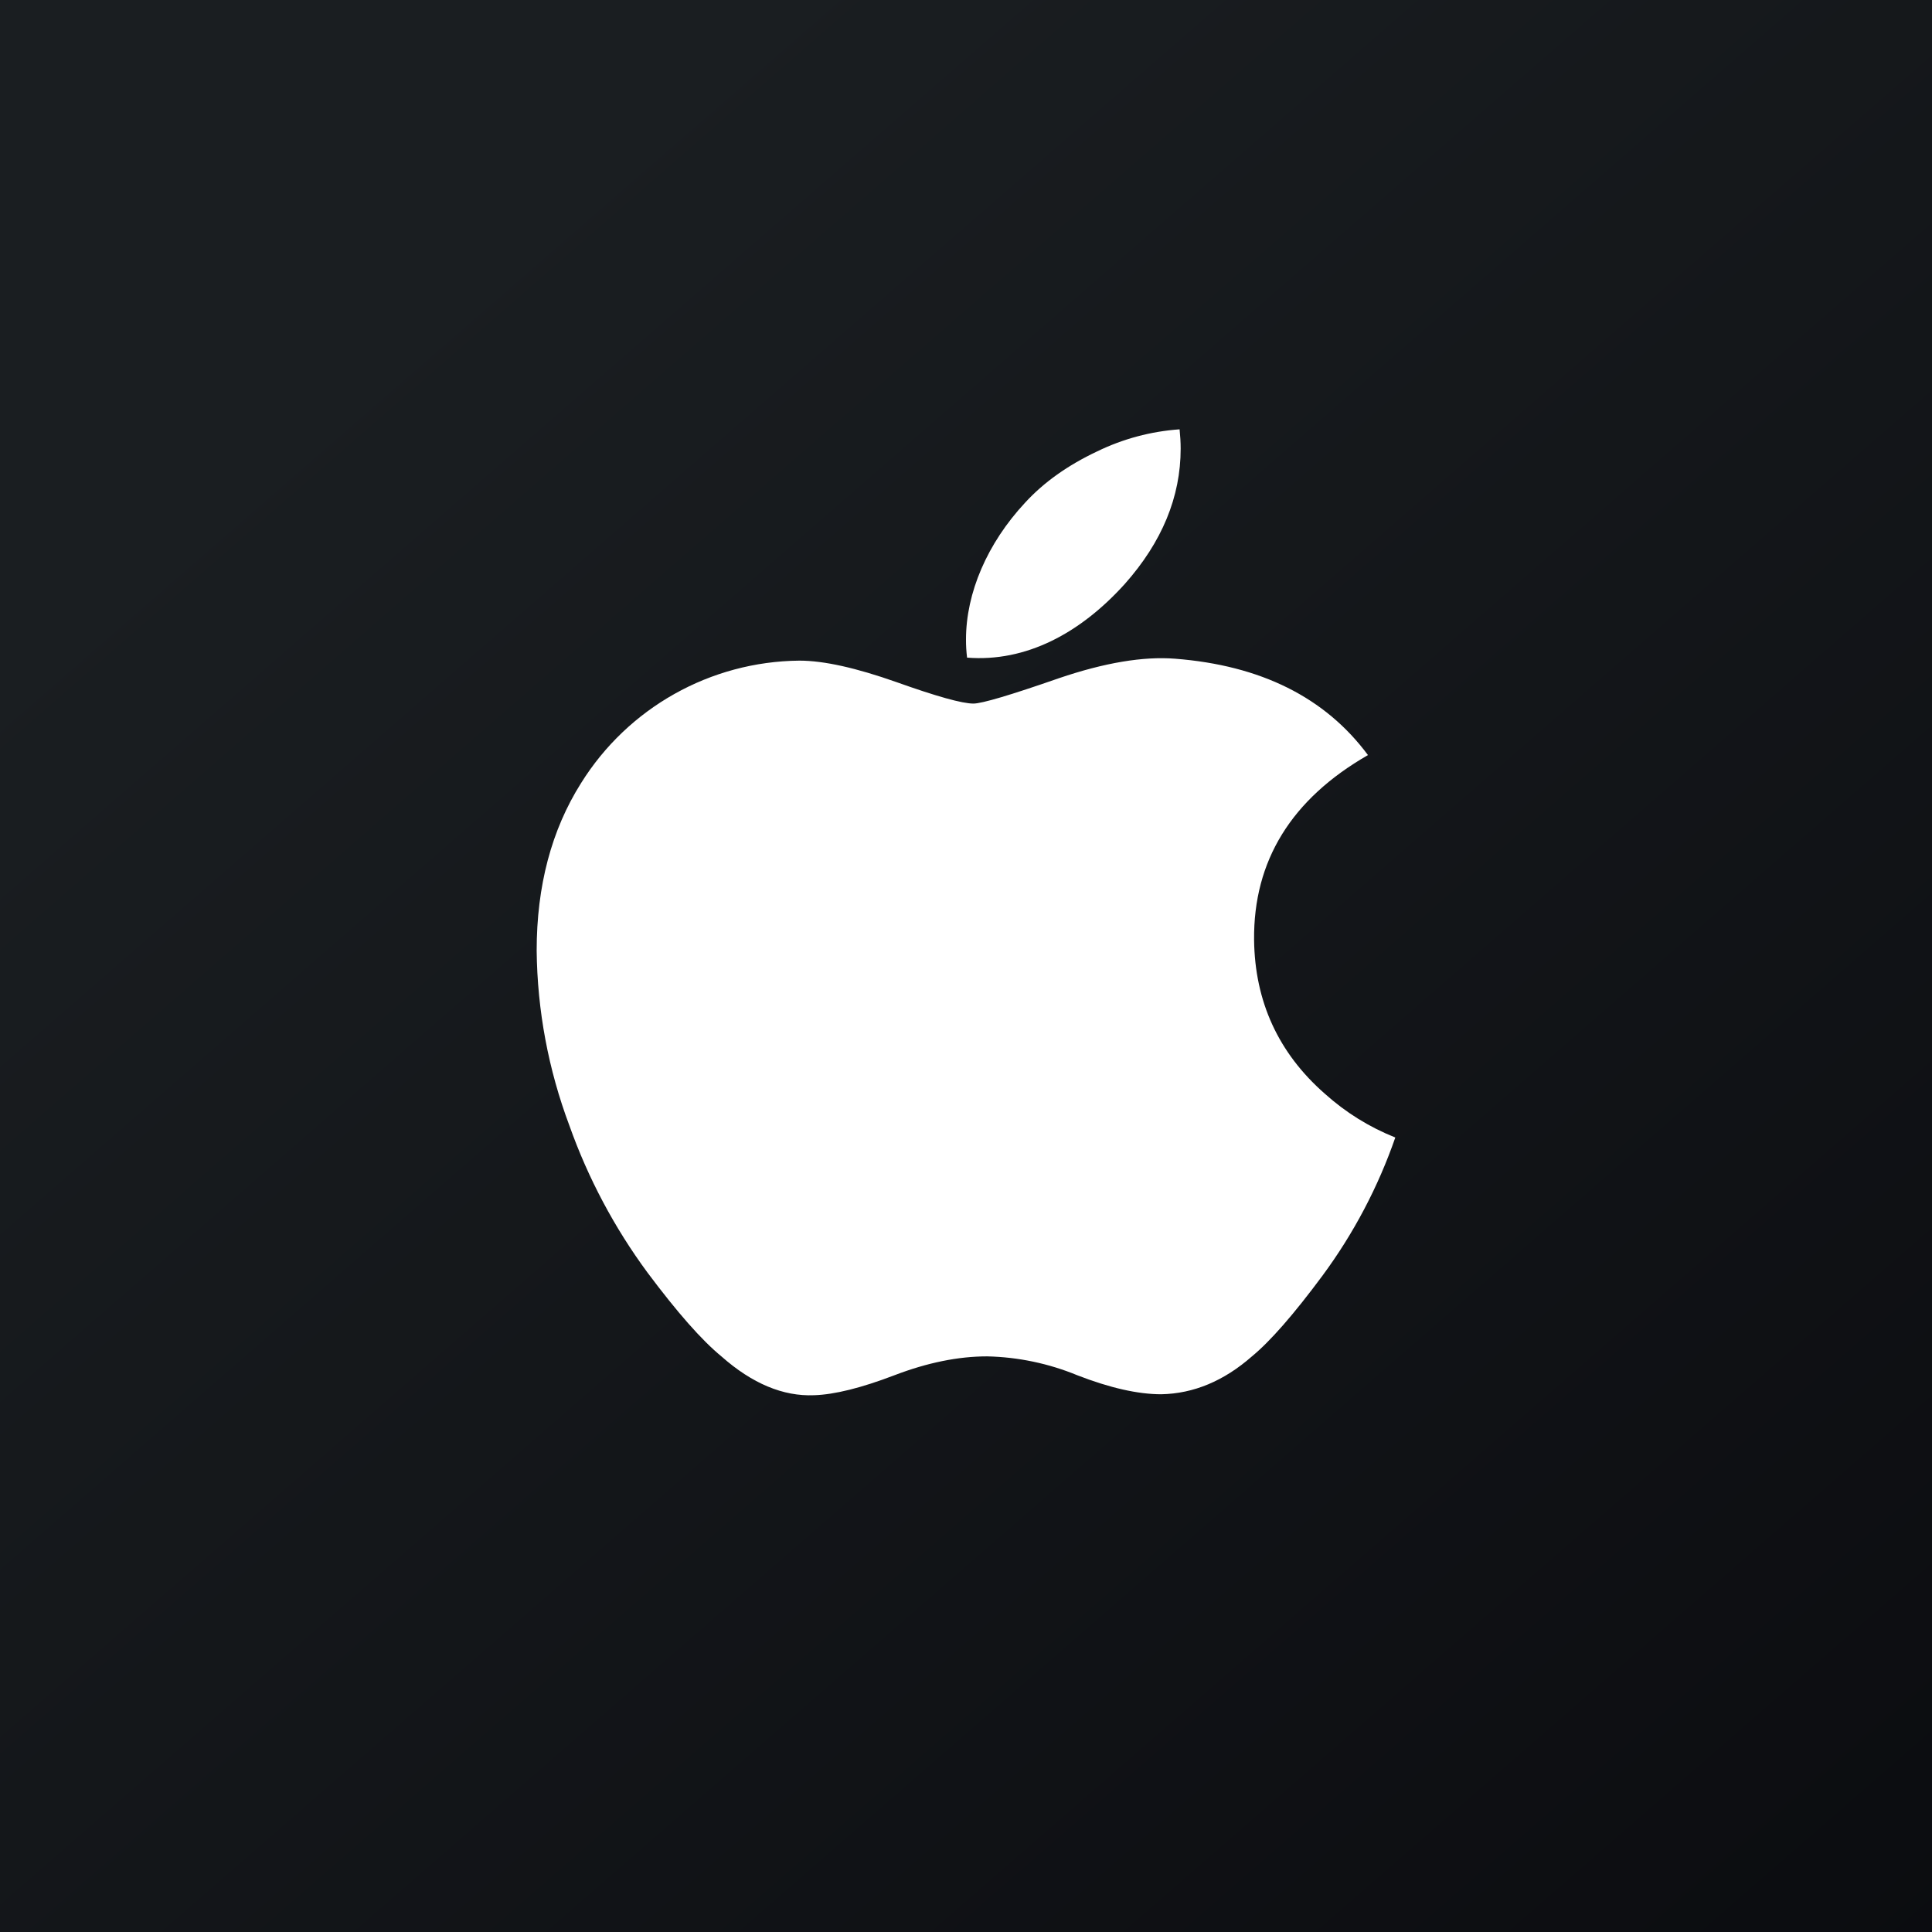
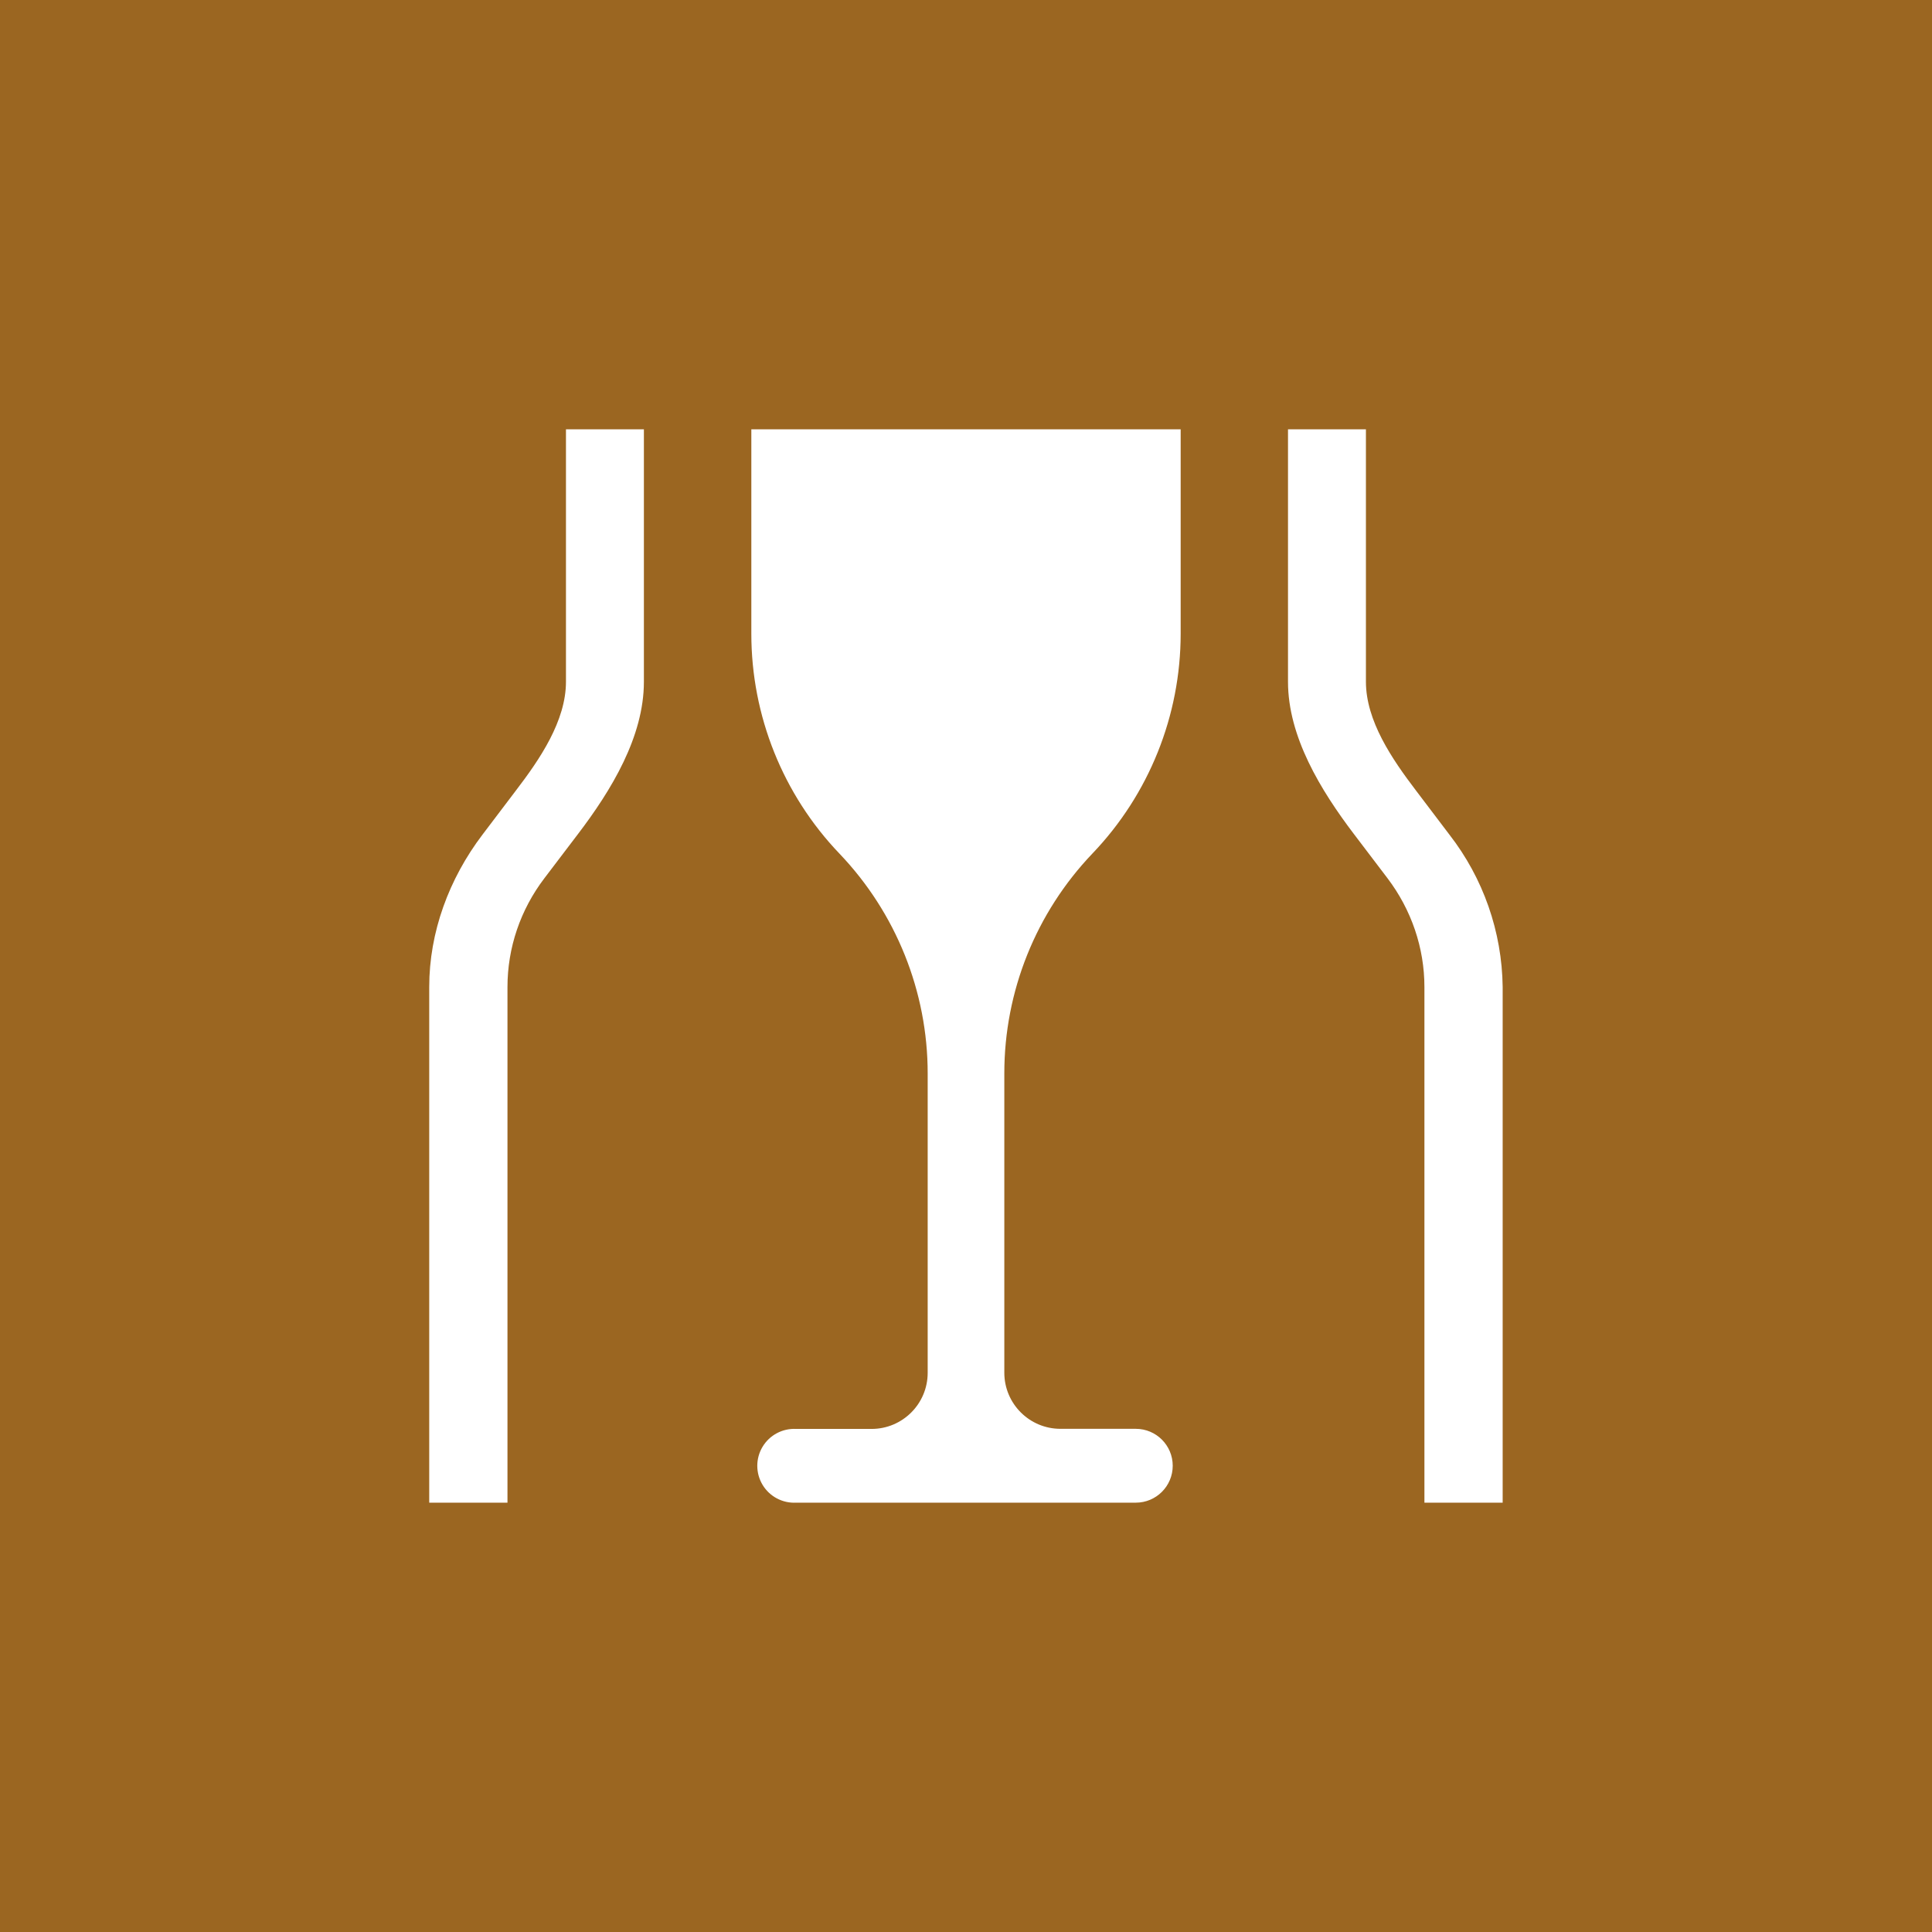
<svg xmlns="http://www.w3.org/2000/svg" width="18" height="18">
-   <path fill="url(#paint0_linear)" d="M0 0h18v18H0z" />
-   <path d="M13 10.597a4.83 4.83 0 01-.678 1.287c-.269.363-.489.614-.658.753-.262.23-.544.347-.845.353-.217 0-.478-.059-.782-.177a2.34 2.34 0 00-.84-.176c-.268 0-.556.058-.864.176-.309.118-.558.18-.748.186-.288.012-.577-.108-.864-.362-.184-.151-.413-.412-.688-.78a5.289 5.289 0 01-.728-1.37A4.777 4.777 0 015 8.857c0-.603.138-1.124.413-1.56a2.424 2.424 0 012.034-1.142c.23 0 .531.068.905.2.373.133.612.2.717.2.079 0 .345-.079.796-.236.426-.145.787-.205 1.082-.182.799.062 1.399.36 1.798.898-.714.41-1.068.985-1.061 1.722.007.574.226 1.053.658 1.432.196.176.415.312.658.409zM10.99 4c.006.06.01.12.01.18 0 .45-.174.87-.52 1.26-.417.462-.922.73-1.47.687a1.325 1.325 0 01-.01-.17c0-.433.198-.895.55-1.273.176-.192.4-.35.671-.478A2.09 2.09 0 0110.99 4z" fill="#fff" />
-   <defs>
-     <linearGradient id="paint0_linear" x1="3.349" y1="3.122" x2="21.904" y2="24.434" gradientUnits="userSpaceOnUse">
-       <stop stop-color="#1A1E21" />
-       <stop offset="1" stop-color="#06060A" />
-     </linearGradient>
-   </defs>
+   <path fill="#9B6621" d="M0 0h18v18H0z" />
+   <path d="M11 4H7v1.905c0 .763.294 1.497.821 2.048.527.552.822 1.285.822 2.048v2.789a.523.523 0 01-.523.523h-.702a.344.344 0 100 .687h3.164a.344.344 0 100-.688H9.88a.523.523 0 01-.523-.522V10c0-.763.294-1.496.821-2.048A2.964 2.964 0 0011 5.905V4z" fill="#fff" />
+   <path d="M12 4v2.352c0 .511.303 1.009.616 1.421l.31.408c.224.295.345.65.345 1.015V14H14V9.195a2.36 2.36 0 00-.497-1.42l-.31-.409c-.224-.294-.467-.65-.467-1.015V4H12zM5.999 4v2.352c0 .511-.302 1.009-.616 1.421l-.31.408c-.225.295-.345.65-.345 1.015V14h-.729V9.195c0-.51.184-1.008.497-1.42l.31-.409c.225-.294.467-.65.467-1.015V4h.726z" fill="#fff" />
</svg>
